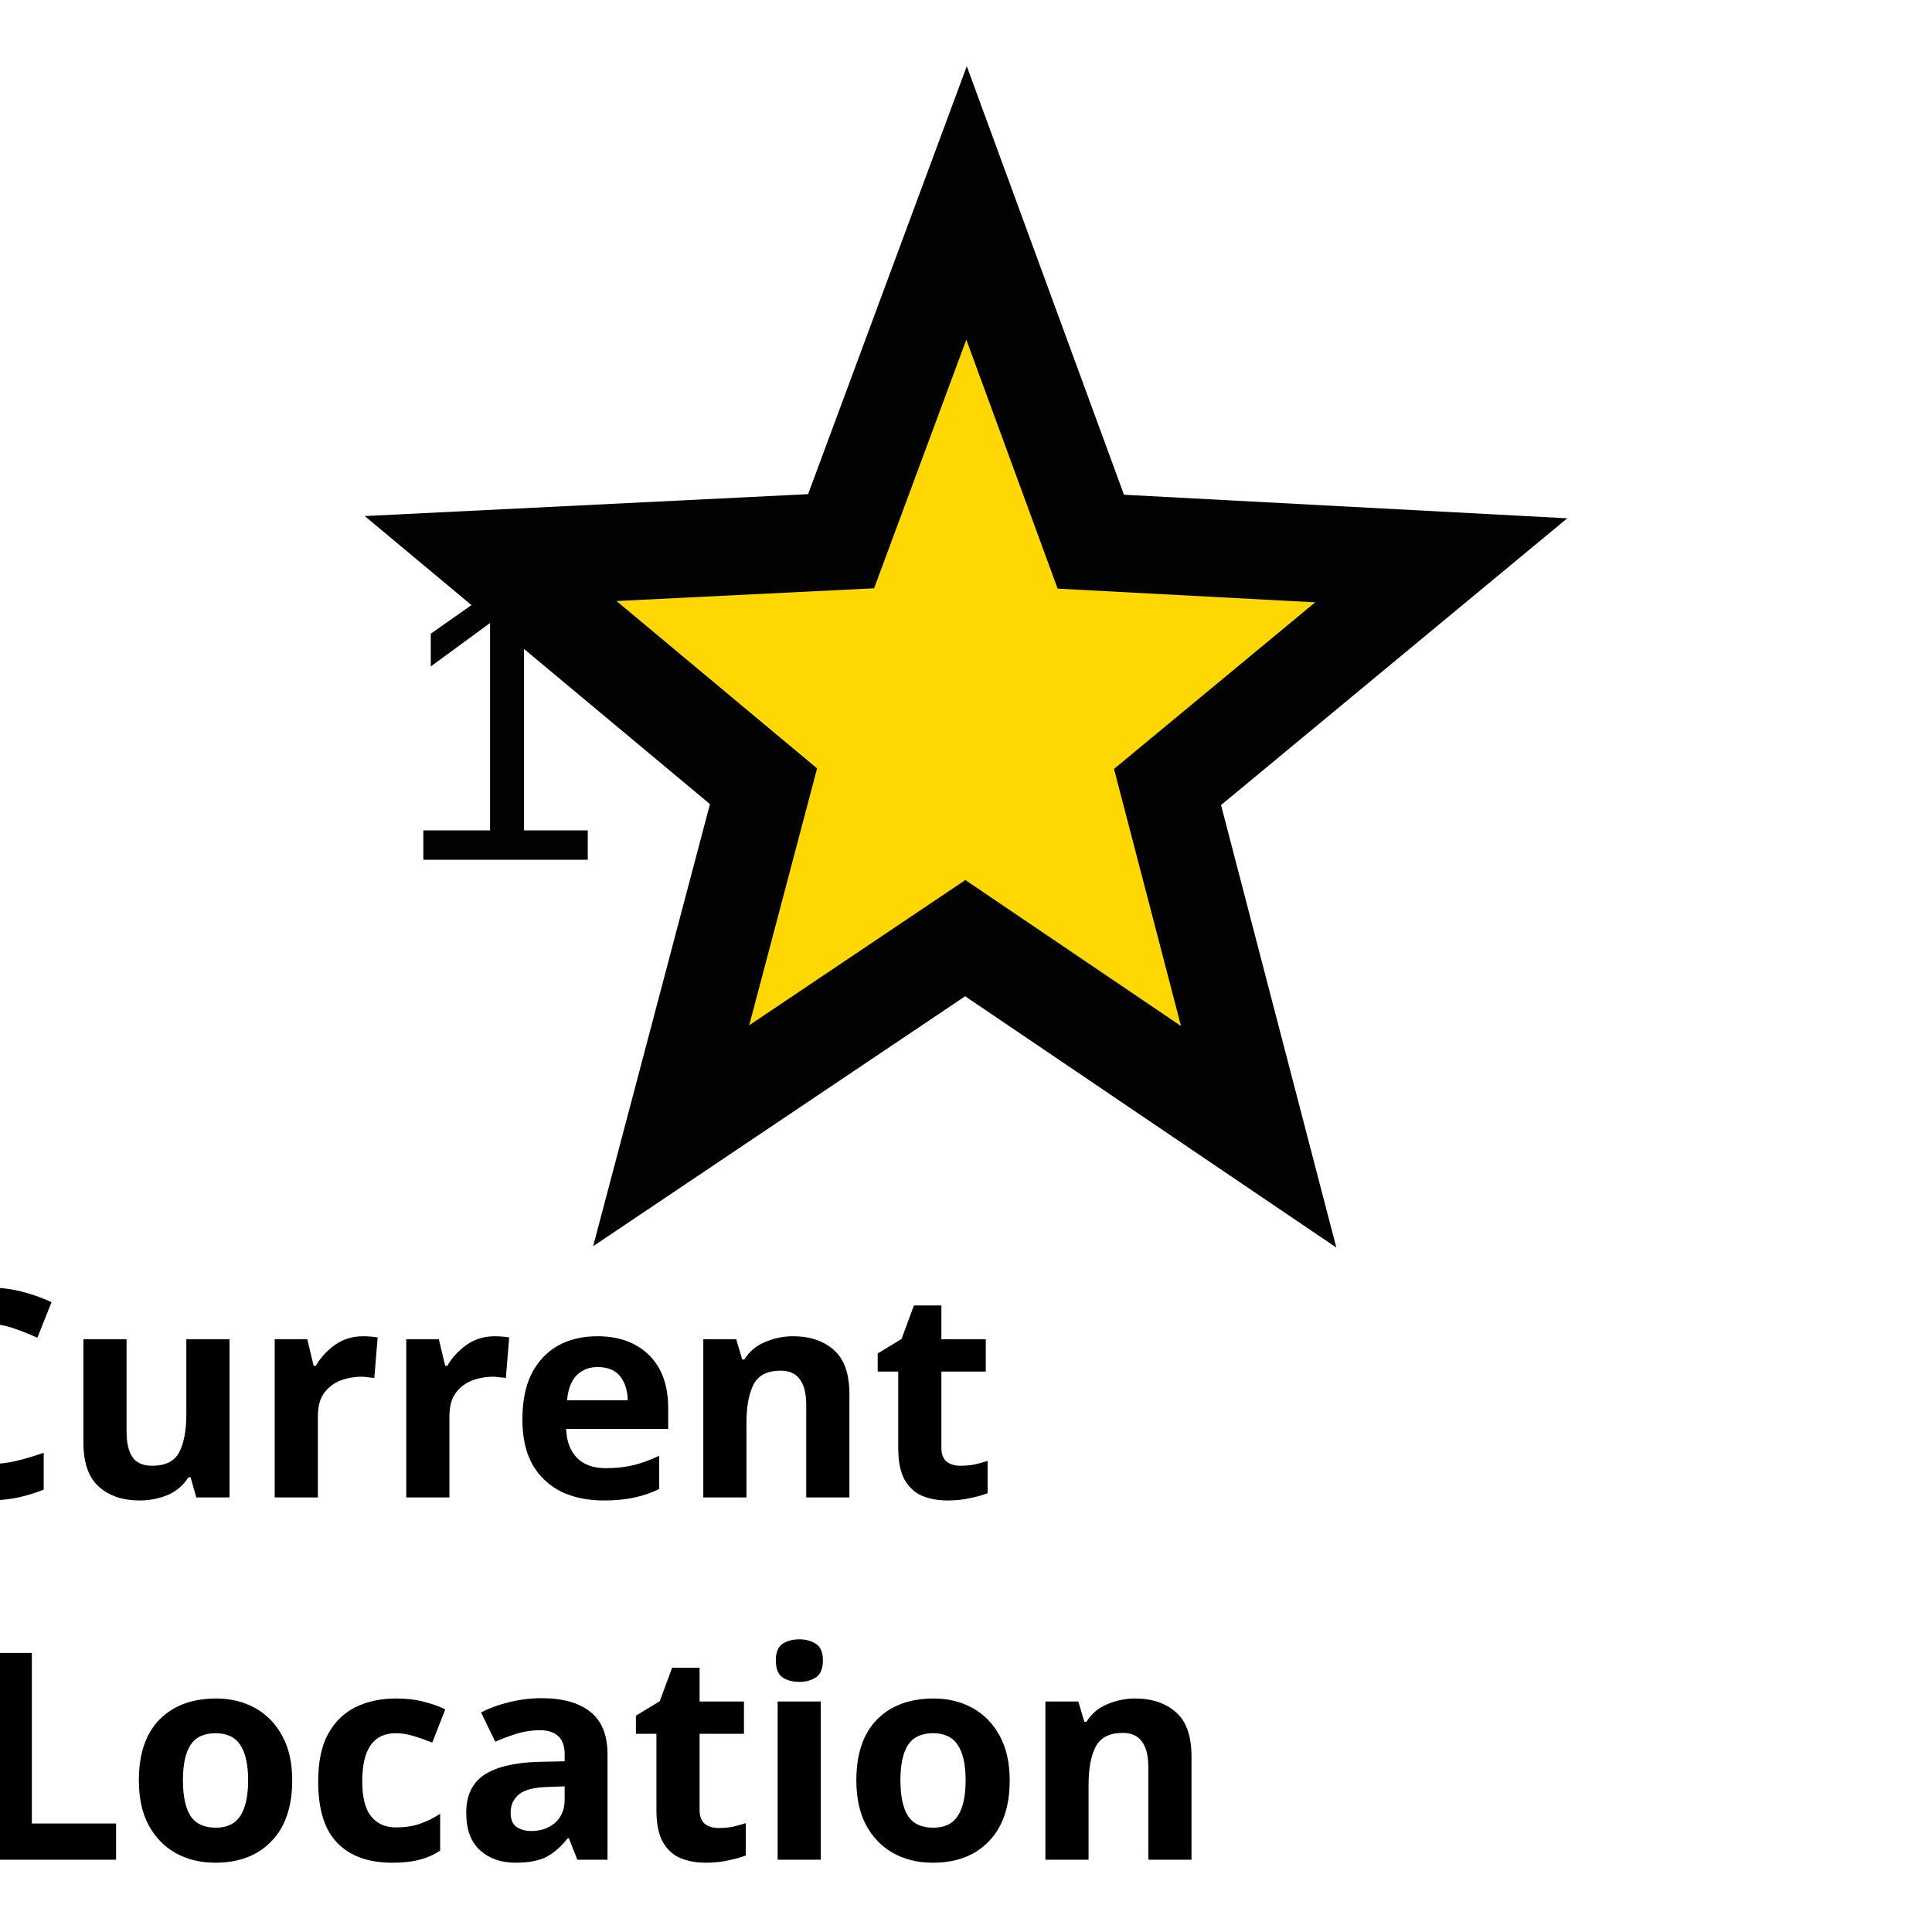
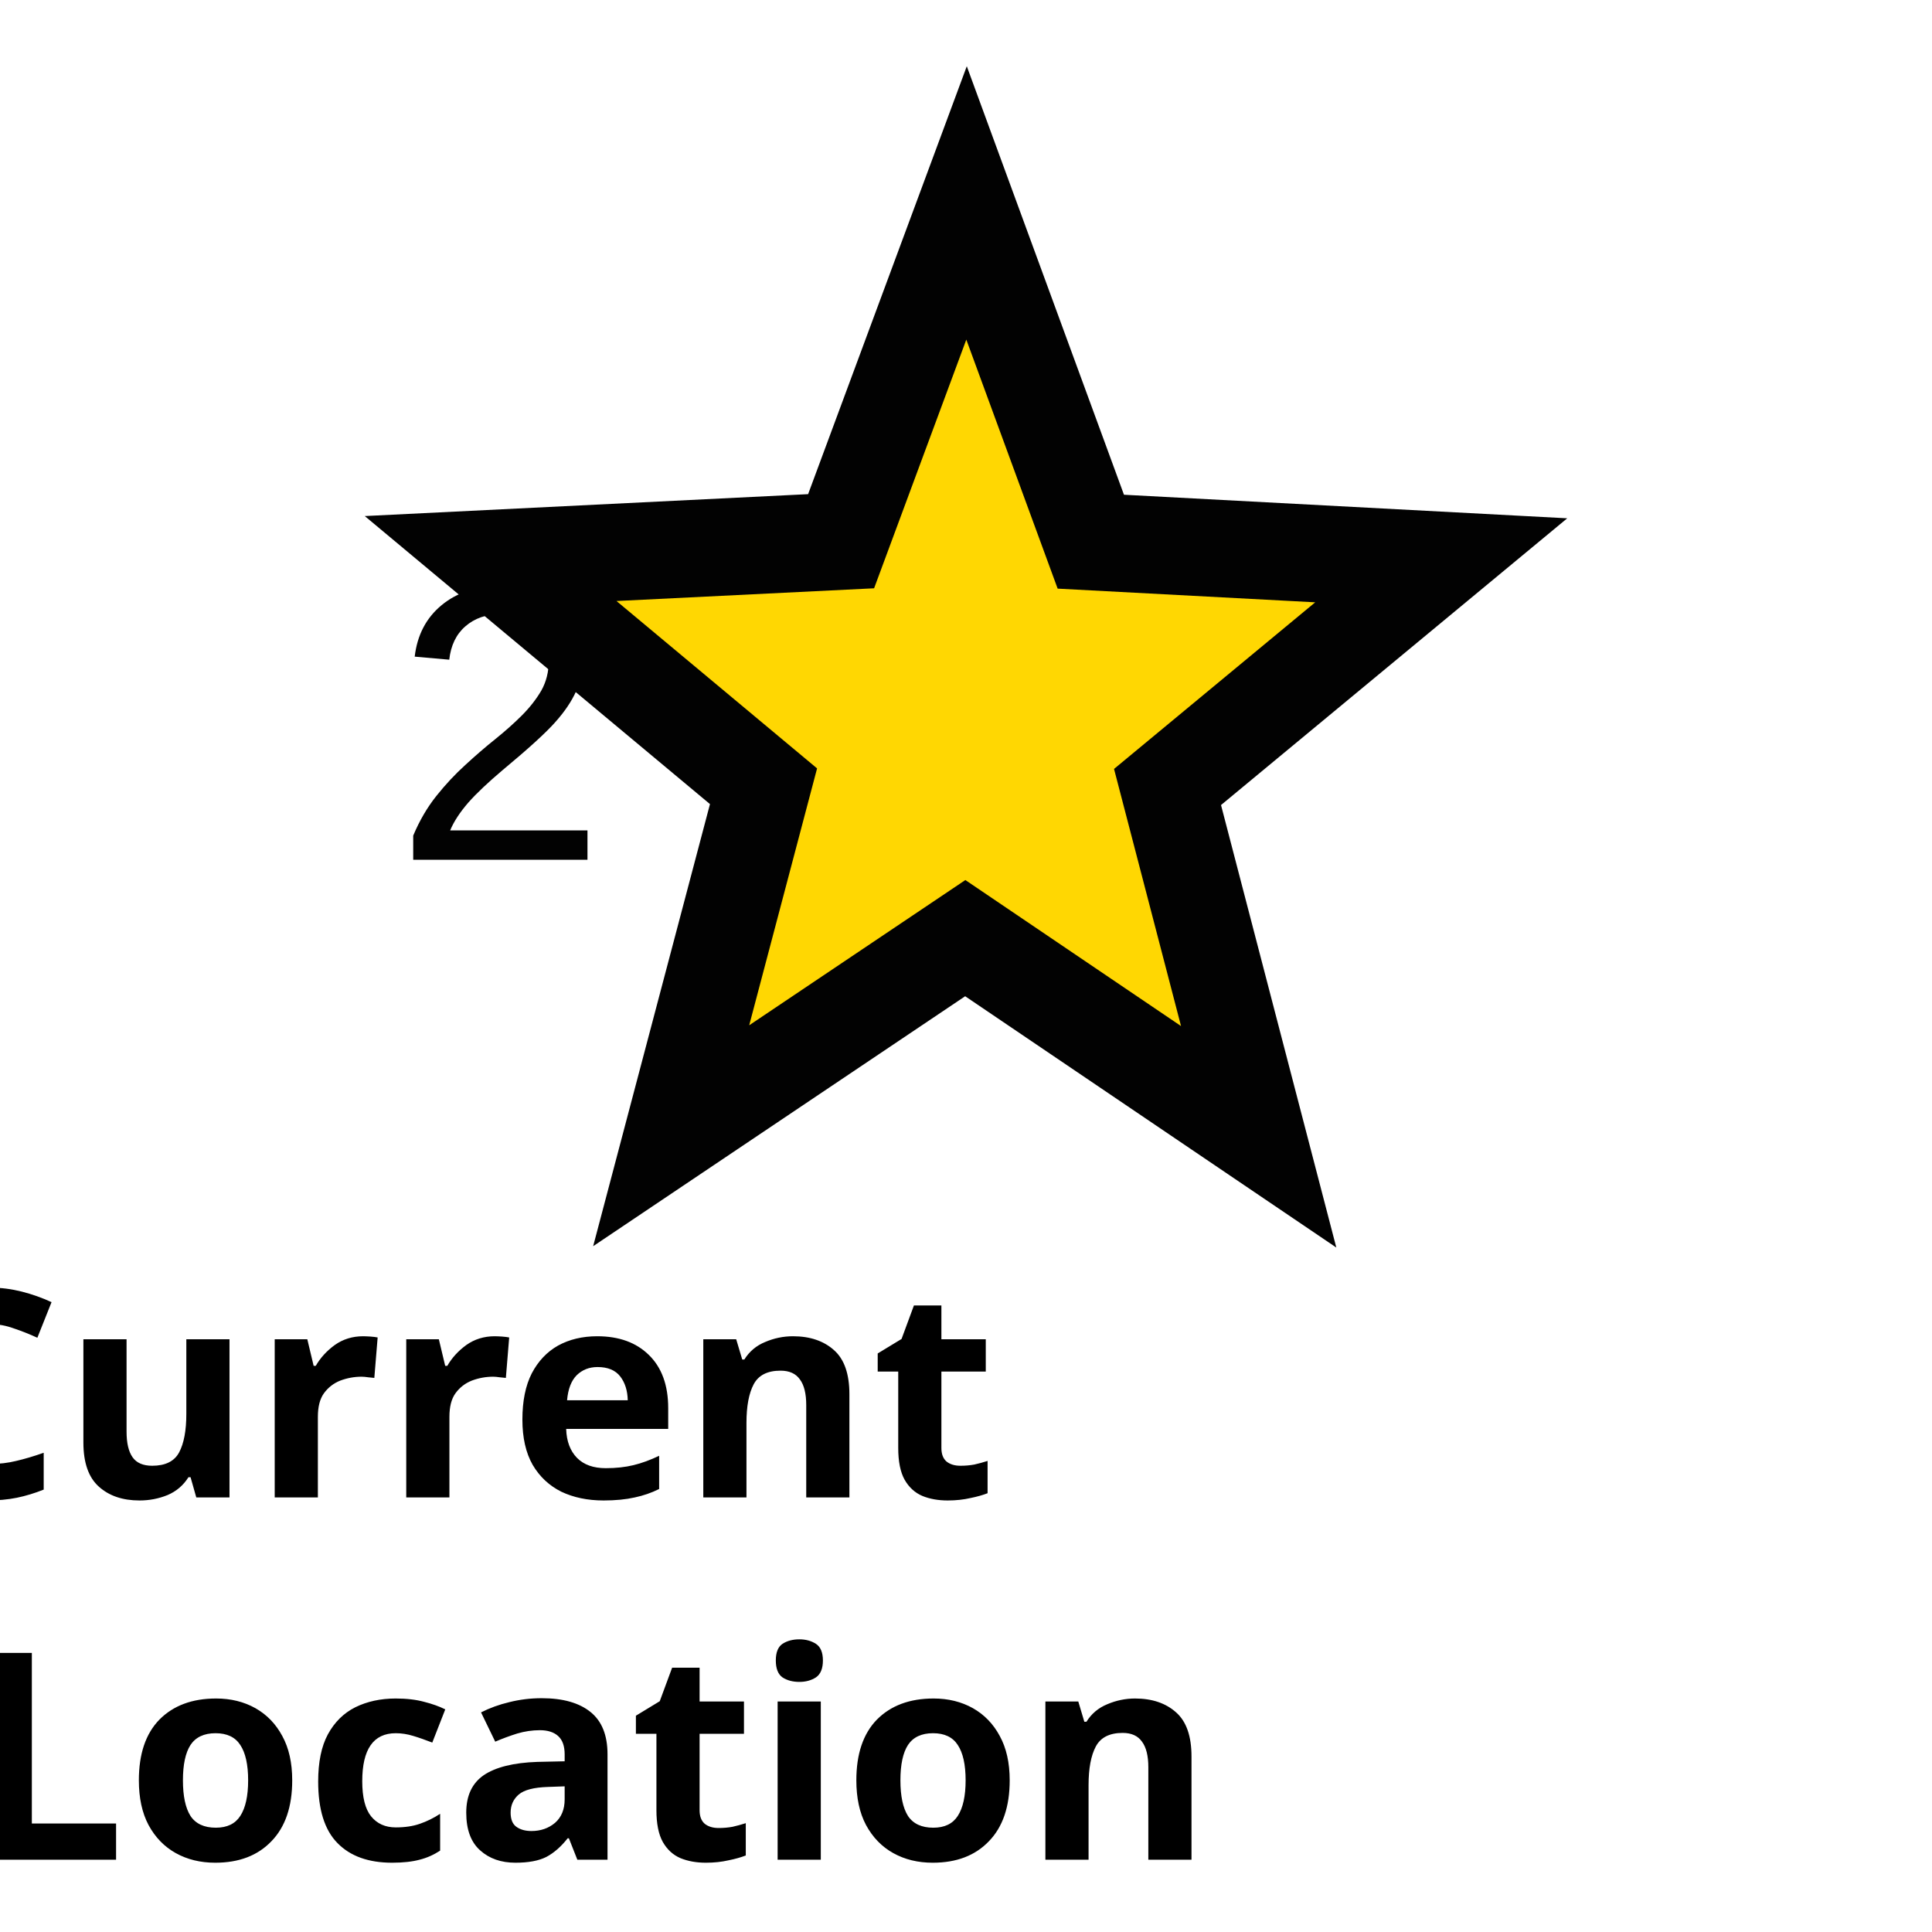
<svg xmlns="http://www.w3.org/2000/svg" width="100" height="100" id="svg2" version="1.0">
  <defs id="defs4" />
  <g id="layer1" transform="translate(0,36)">
    <g id="g4137" style="opacity:0.99" transform="translate(18,-34)">
-       <path transform="matrix(1.056121,0,0,1.090312,-1.745315,0.2472798)" d="M 46.296,51.906 31.916,42.475 17.503,51.855 22.029,35.264 8.654,24.454 25.831,23.632 31.979,7.572 38.069,23.654 55.243,24.538 41.829,35.299 Z" id="path3651" style="fill:#ffd700;fill-opacity:1;stroke:#000000;stroke-width:4.619;stroke-miterlimit:4;stroke-dasharray:none;stroke-opacity:1" />
+       <path transform="matrix(1.056121,0,0,1.090312,-1.745315,0.2472798)" d="M 46.296,51.906 31.916,42.475 17.503,51.855 22.029,35.264 8.654,24.454 25.831,23.632 31.979,7.572 38.069,23.654 55.243,24.538 41.829,35.299 Z" id="path3651" style="fill:#ffd700;fill-opacity:1;stroke:#000000;stroke-width:4.618;stroke-miterlimit:4;stroke-dasharray:none;stroke-opacity:1" />
      <text transform="scale(0.9867176,1.013461)" id="text4135" y="41.935" x="32.296" style="font-style:normal;font-weight:normal;font-size:26.698px;line-height:125%;font-family:sans-serif;text-align:end;letter-spacing:0px;word-spacing:0px;text-anchor:end;fill:#000000;fill-opacity:1;stroke:none;stroke-width:1px;stroke-linecap:butt;stroke-linejoin:miter;stroke-opacity:1" xml:space="preserve">
-         <tspan style="font-style:normal;font-variant:normal;font-weight:normal;font-stretch:normal;font-size:20.024px;font-family:Arial;-inkscape-font-specification:Arial;text-align:center;text-anchor:middle;fill:#000000" y="41.935" x="32.296" id="tspan4137">1</tspan>
+         <tspan style="font-style:normal;font-variant:normal;font-weight:normal;font-stretch:normal;font-size:20.024px;font-family:Arial;-inkscape-font-specification:Arial;text-align:center;text-anchor:middle;fill:#000000" y="41.935" x="32.296" id="tspan4137">2</tspan>
      </text>
    </g>
    <text xml:space="preserve" style="font-style:normal;font-weight:normal;font-size:30px;line-height:125%;font-family:sans-serif;text-align:center;letter-spacing:0px;word-spacing:0px;text-anchor:middle;fill:#000000;fill-opacity:1;stroke:none;stroke-width:1px;stroke-linecap:butt;stroke-linejoin:miter;stroke-opacity:1" x="49.916" y="41.508" id="text4382">
      <tspan id="tspan4384" x="49.916" y="41.508" style="font-size:15px;-inkscape-font-specification:'sans-serif Bold';font-family:sans-serif;font-weight:bold;font-style:normal;font-stretch:normal;font-variant:normal">Current</tspan>
      <tspan x="49.916" y="60.258" id="tspan4386" style="font-size:15px;-inkscape-font-specification:'sans-serif Bold';font-family:sans-serif;font-weight:bold;font-style:normal;font-stretch:normal;font-variant:normal">Location</tspan>
    </text>
  </g>
</svg>
